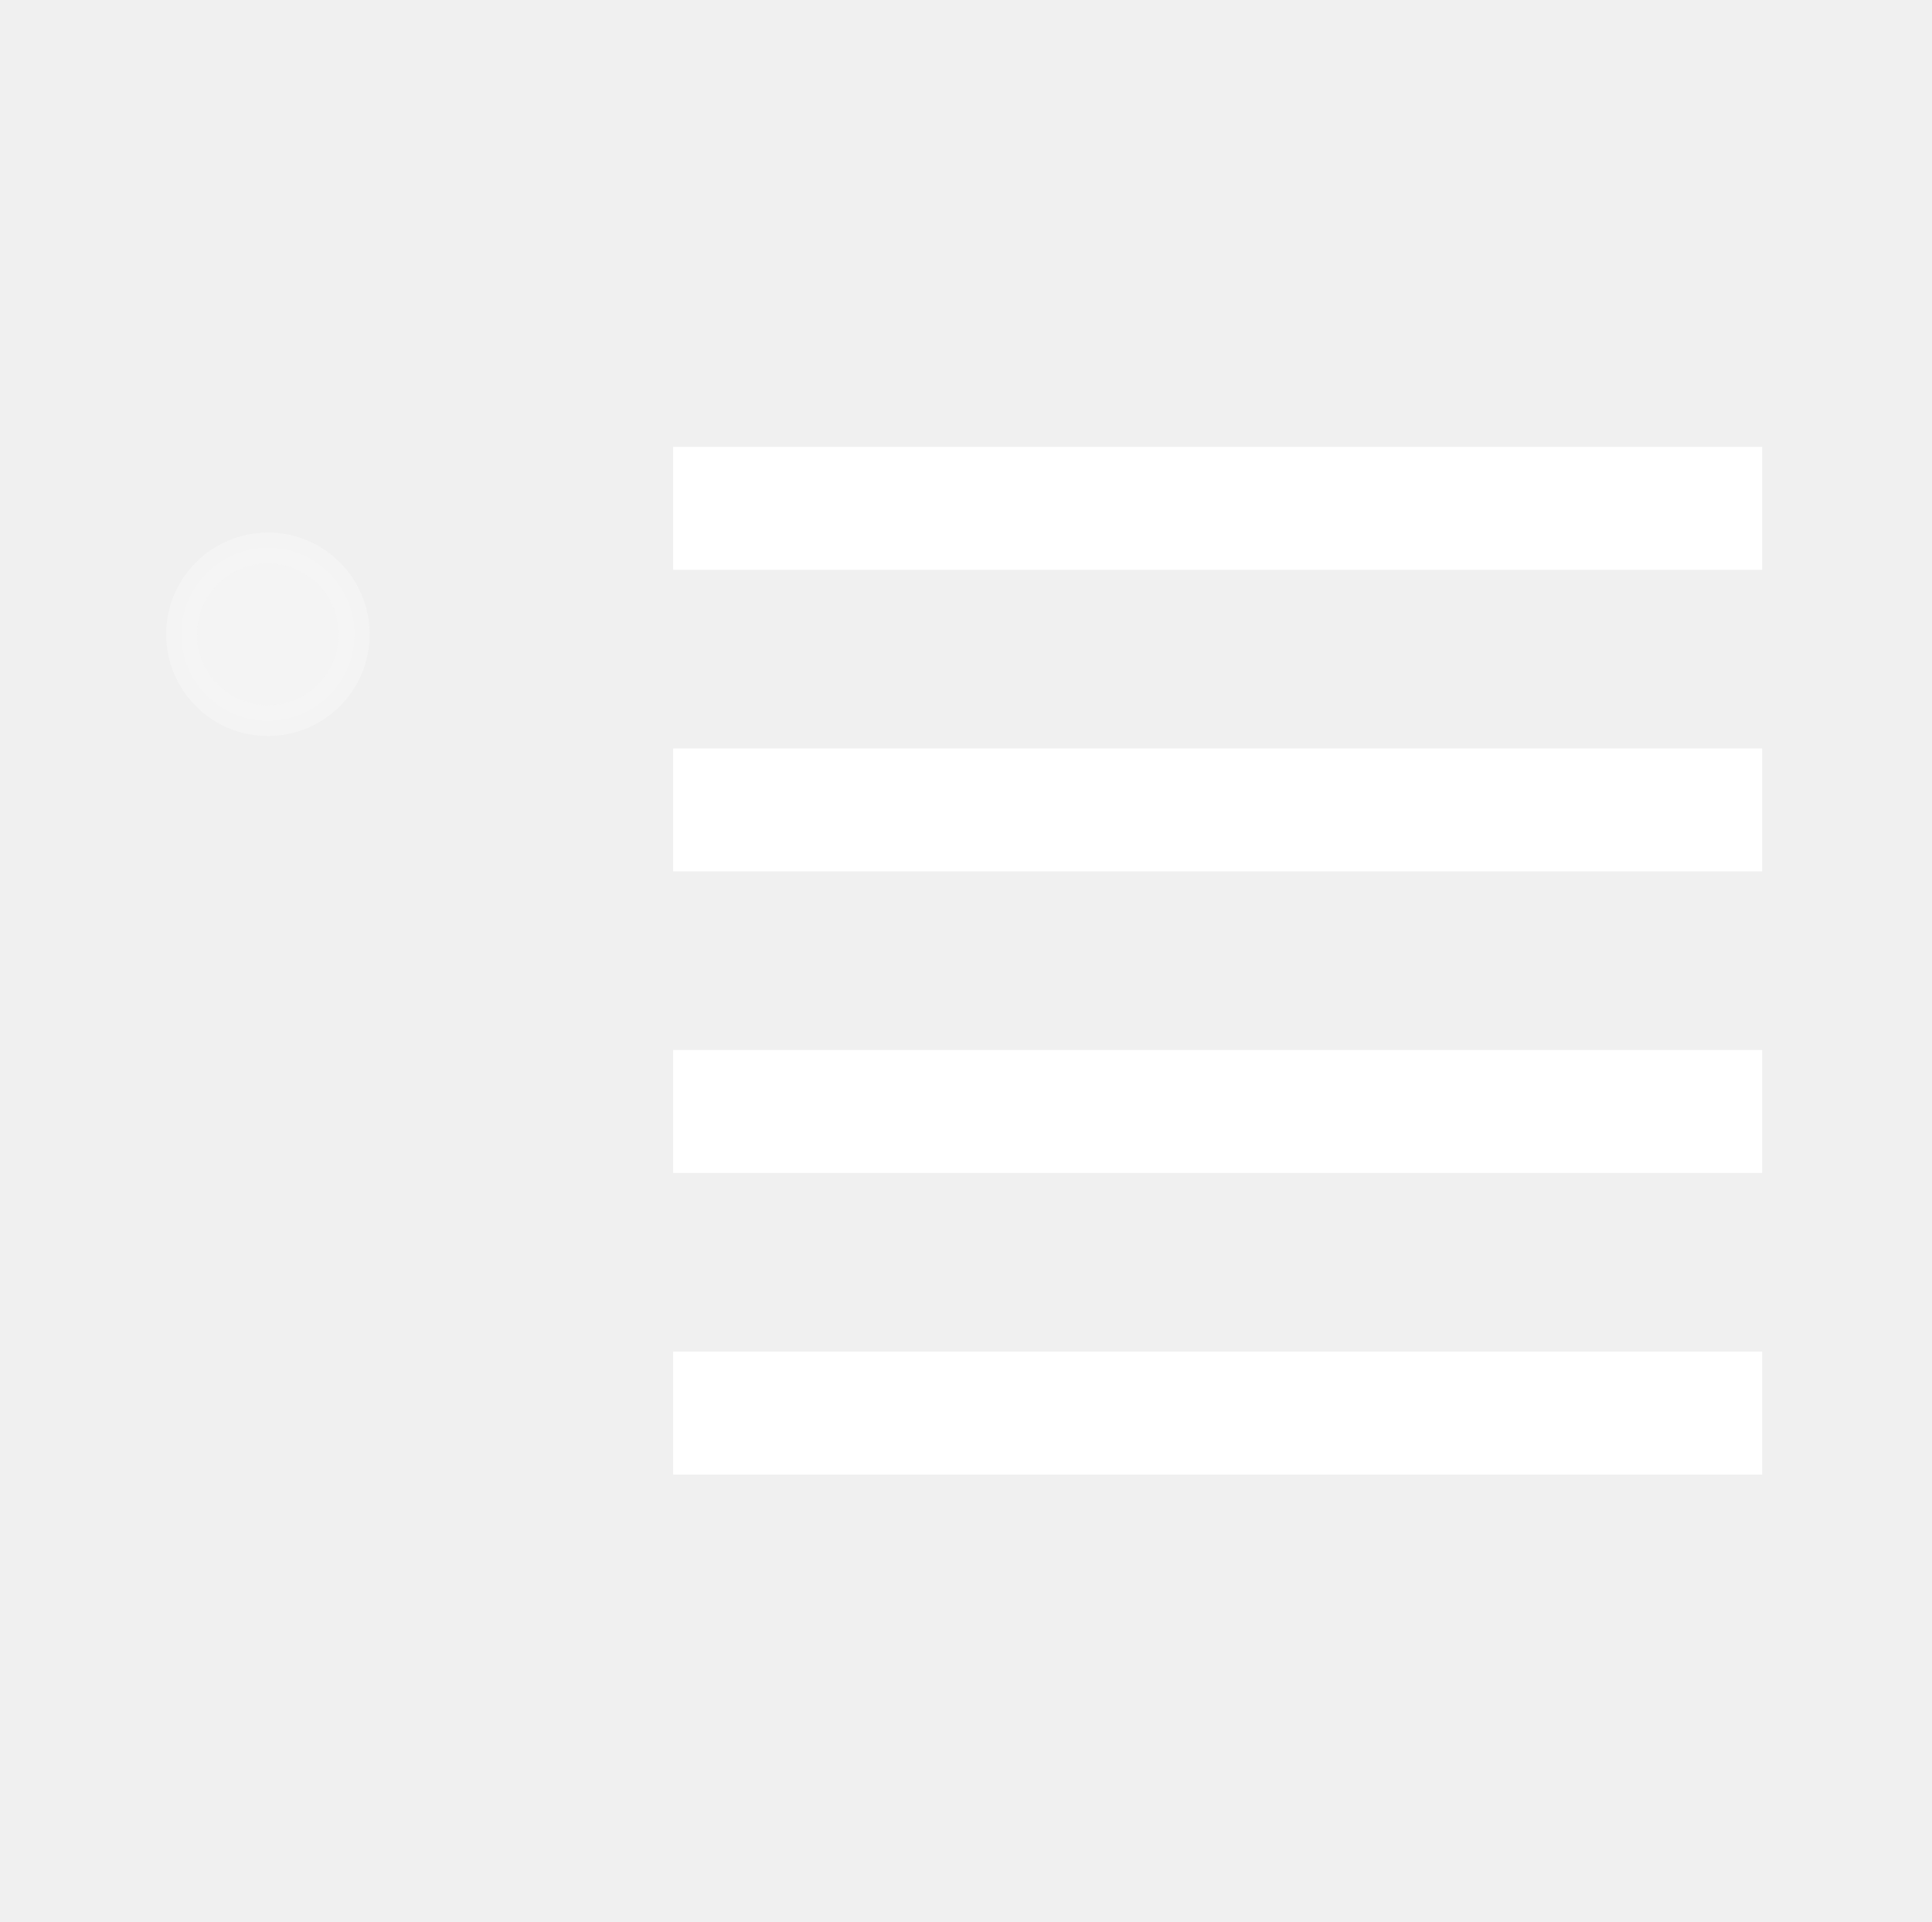
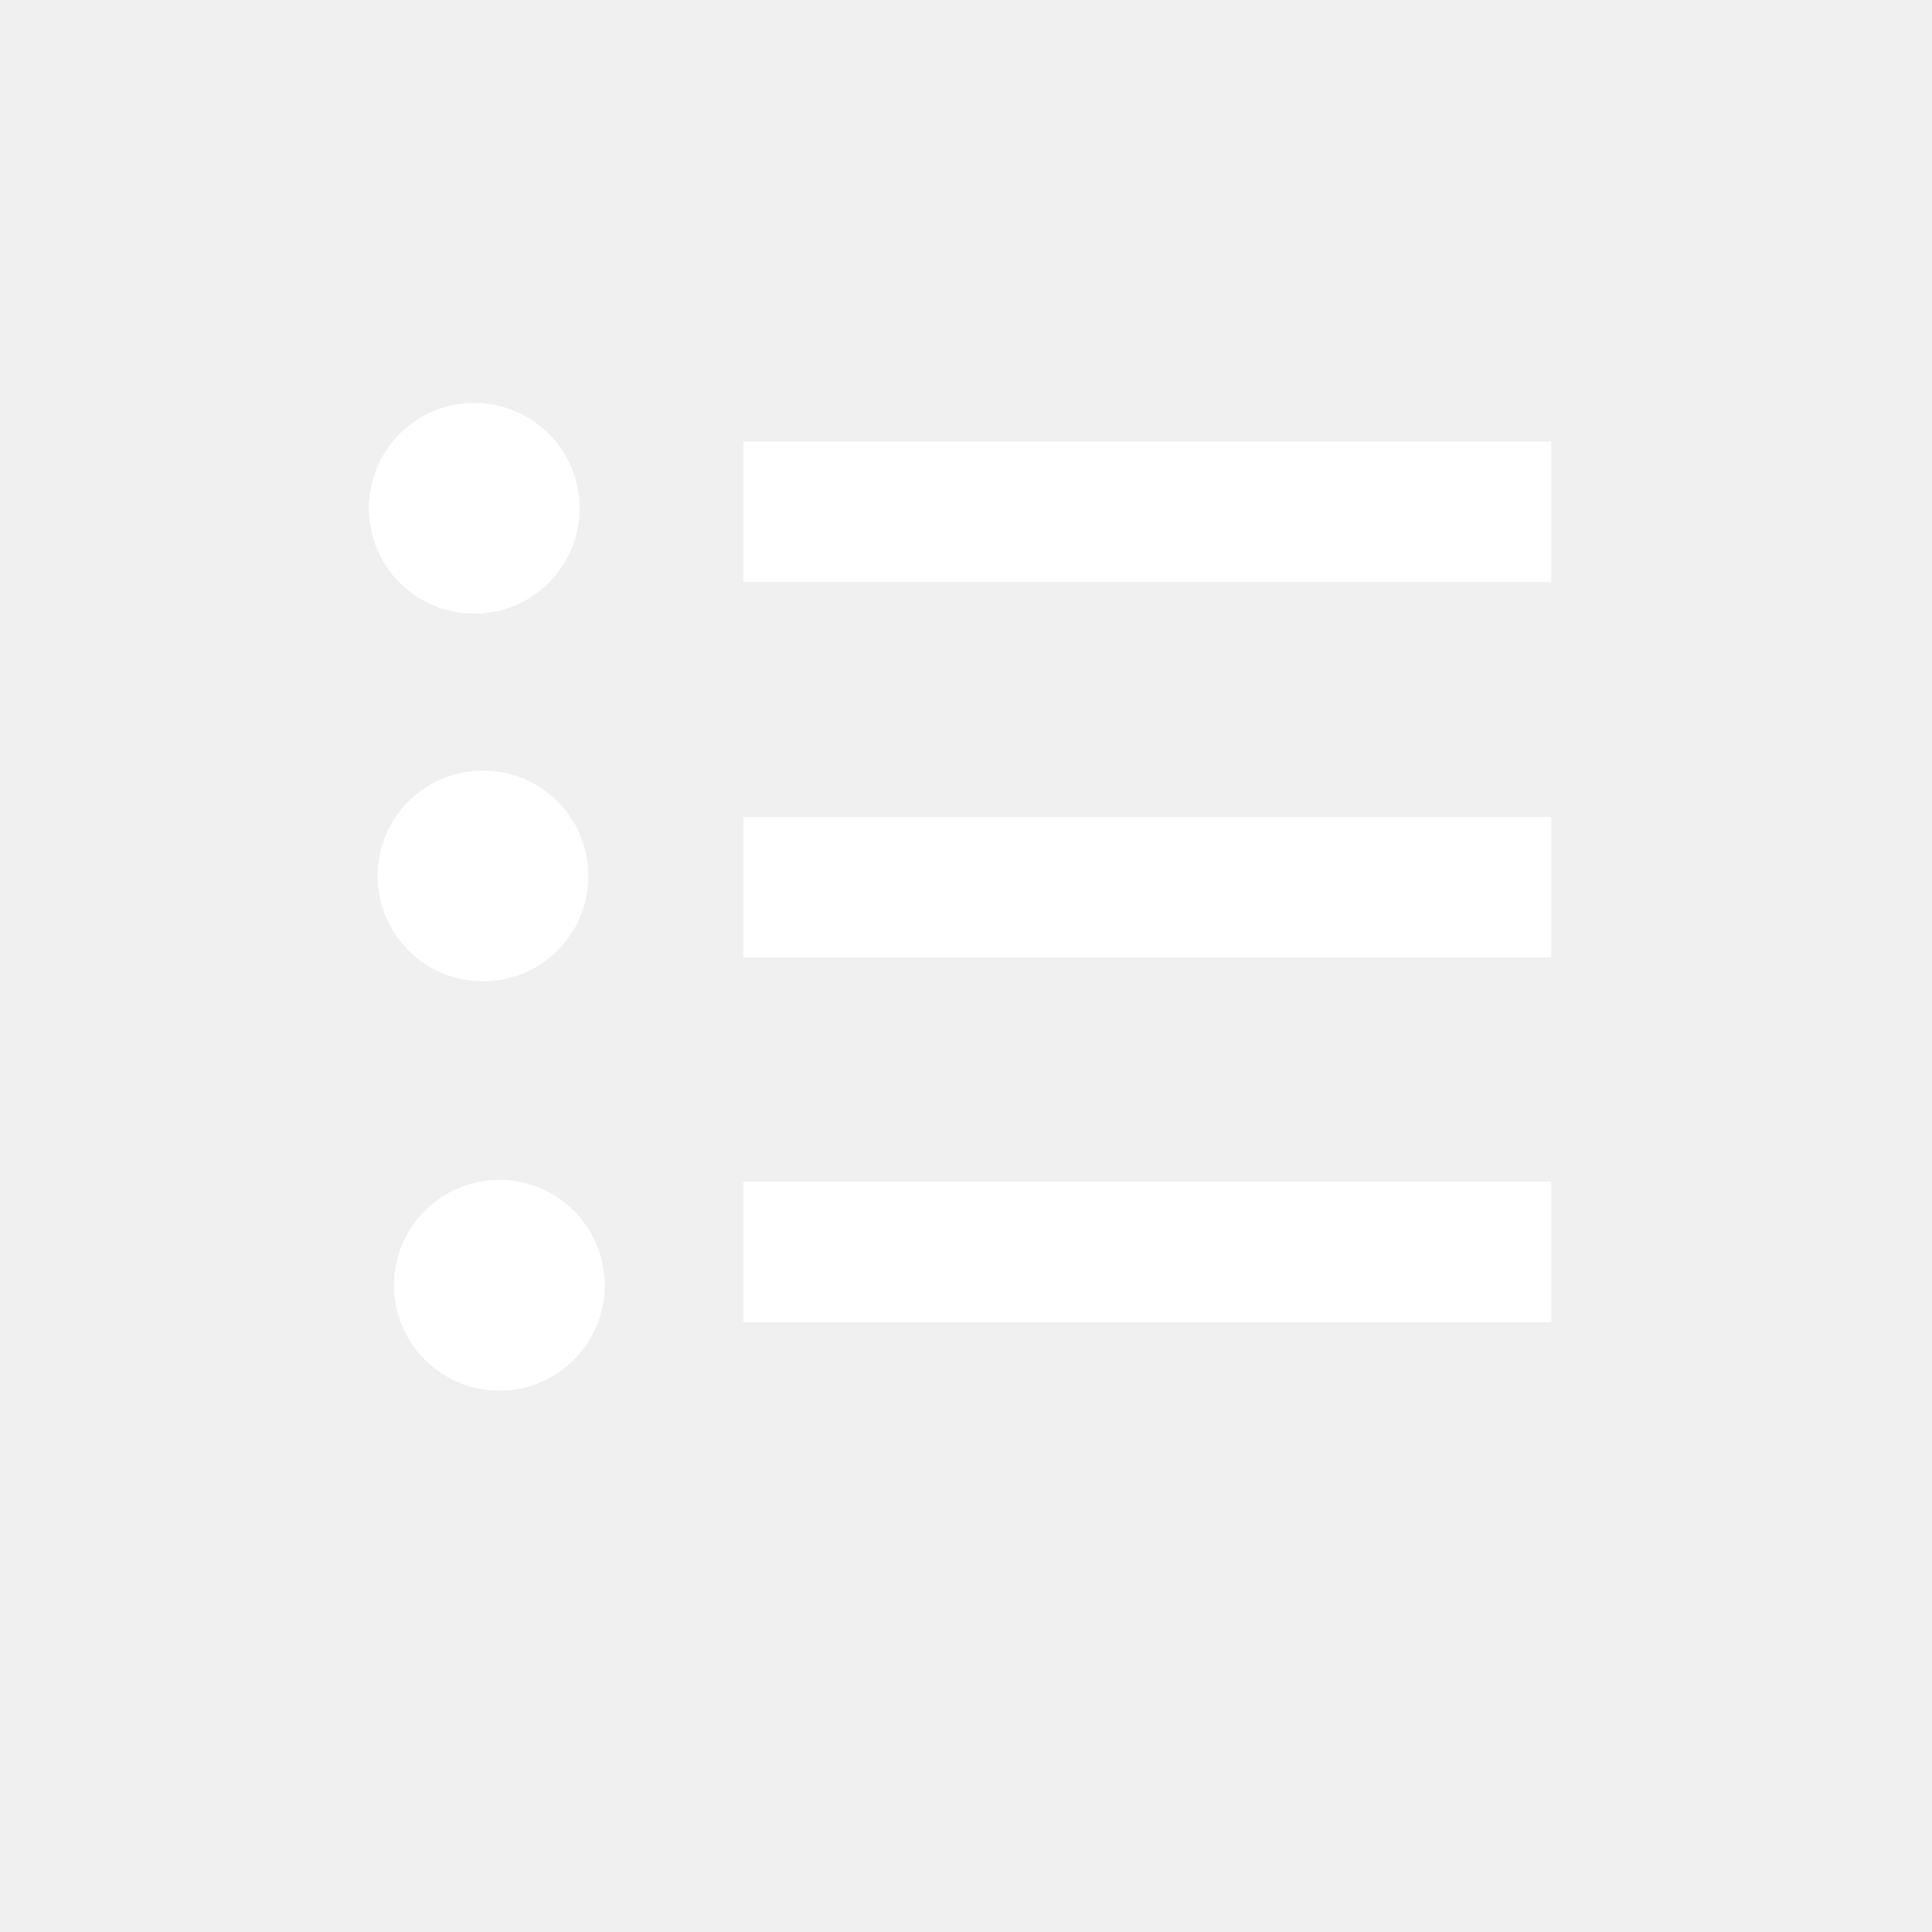
- <svg xmlns="http://www.w3.org/2000/svg" enable-background="new 0 0 55 54.696" height="54.696px" version="1.1" viewBox="0 0 55 54.696" width="55px" x="0px" xml:space="preserve" y="0px" id="svg2">
-   <defs id="defs14" />
-   <g display="block" id="format-justify-fill" transform="translate(7.426852,0)" style="display:block">
-     <line display="inline" x1="11.737" x2="42.737" y1="14.47" y2="14.47" id="line5" style="fill:#4c4d4f;stroke:#ffffff;stroke-width:3.5;display:inline" />
-     <line display="inline" x1="11.737" x2="42.737" y1="23.056" y2="23.056" id="line7" style="fill:#4c4d4f;stroke:#ffffff;stroke-width:3.5;display:inline" />
-     <line display="inline" x1="11.737" x2="42.737" y1="31.641" y2="31.641" id="line9" style="fill:#4c4d4f;stroke:#ffffff;stroke-width:3.5;display:inline" />
-     <line display="inline" x1="11.737" x2="42.737" y1="40.227" y2="40.227" id="line11" style="fill:#4c4d4f;stroke:#ffffff;stroke-width:3.5;display:inline" />
+ <svg xmlns="http://www.w3.org/2000/svg" enable-background="new 0 0 55 55" height="55px" style="" version="1.1" viewBox="0 0 55 55" width="55px" x="0px" xml:space="preserve" y="0px" id="svg2">
+   <defs id="defs19" />
+   <g display="block" id="toolbar-bulletlist" style="fill:#800080">
+     <circle cx="13.5" cy="14.47" r="3" fill="#FFFFFF" stroke="none" id="circle5" style="fill:#ffffff" />
+     <line fill="none" stroke="#FFFFFF" stroke-width="4" x1="21.16" x2="44.16" y1="14.57" y2="14.57" id="line11" style="fill:#800080" />
+     <line fill="none" stroke="#FFFFFF" stroke-width="4" x1="21.16" x2="44.16" y1="25.26" y2="25.26" id="line13" style="fill:#800080" />
+     <line fill="none" stroke="#FFFFFF" stroke-width="4" x1="21.16" x2="44.16" y1="35.64" y2="35.64" id="line15" style="fill:#800080" />
  </g>
-   <path style="fill:#f5f5f5;fill-opacity:0.961;fill-rule:evenodd;stroke:#f5f5f5;stroke-width:1px;stroke-linecap:butt;stroke-linejoin:miter;stroke-opacity:0.961" id="path2383" d="M -23.9,23.127 A 2.794,2.794 0 1 1 -29.488,23.127 A 2.794,2.794 0 1 1 -23.9,23.127 z" transform="matrix(0.87874,0,0,0.8787401,31.08369,-2.265774)" />
+   <circle transform="translate(0.25,10.46644)" cx="13.5" cy="14.47" r="3" id="circle5-1" style="fill:#ffffff;stroke:none" />
+   <circle transform="translate(0.7161017,22.11898)" cx="13.5" cy="14.47" r="3" id="circle5-3" style="fill:#ffffff;stroke:none" />
</svg>
